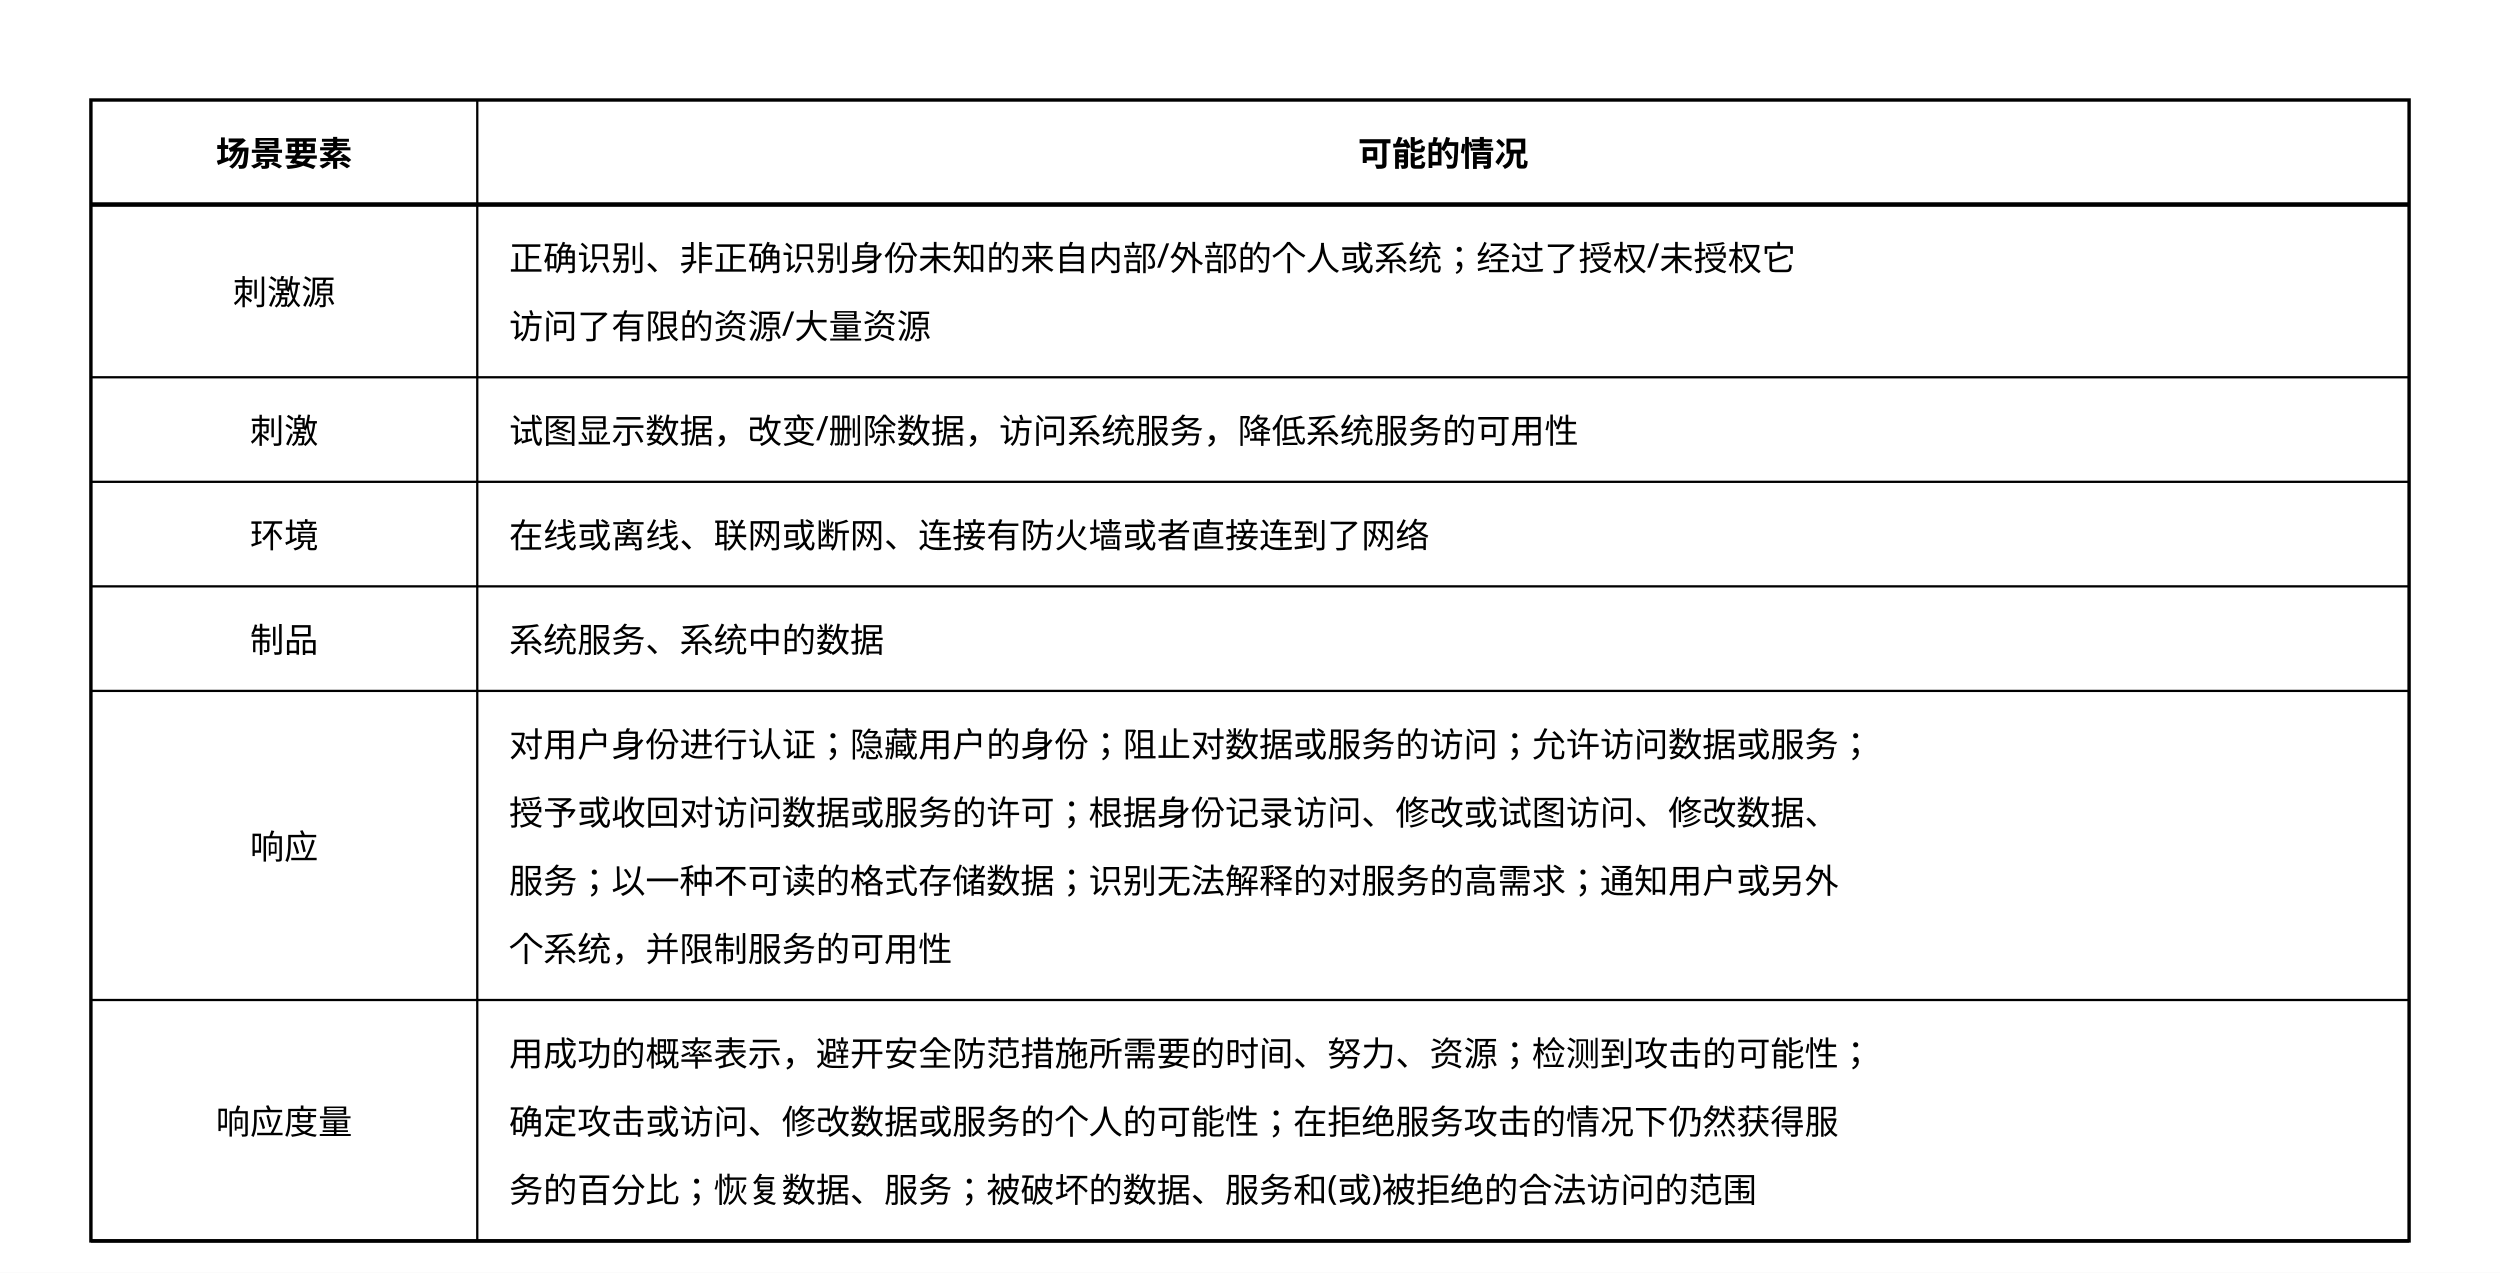
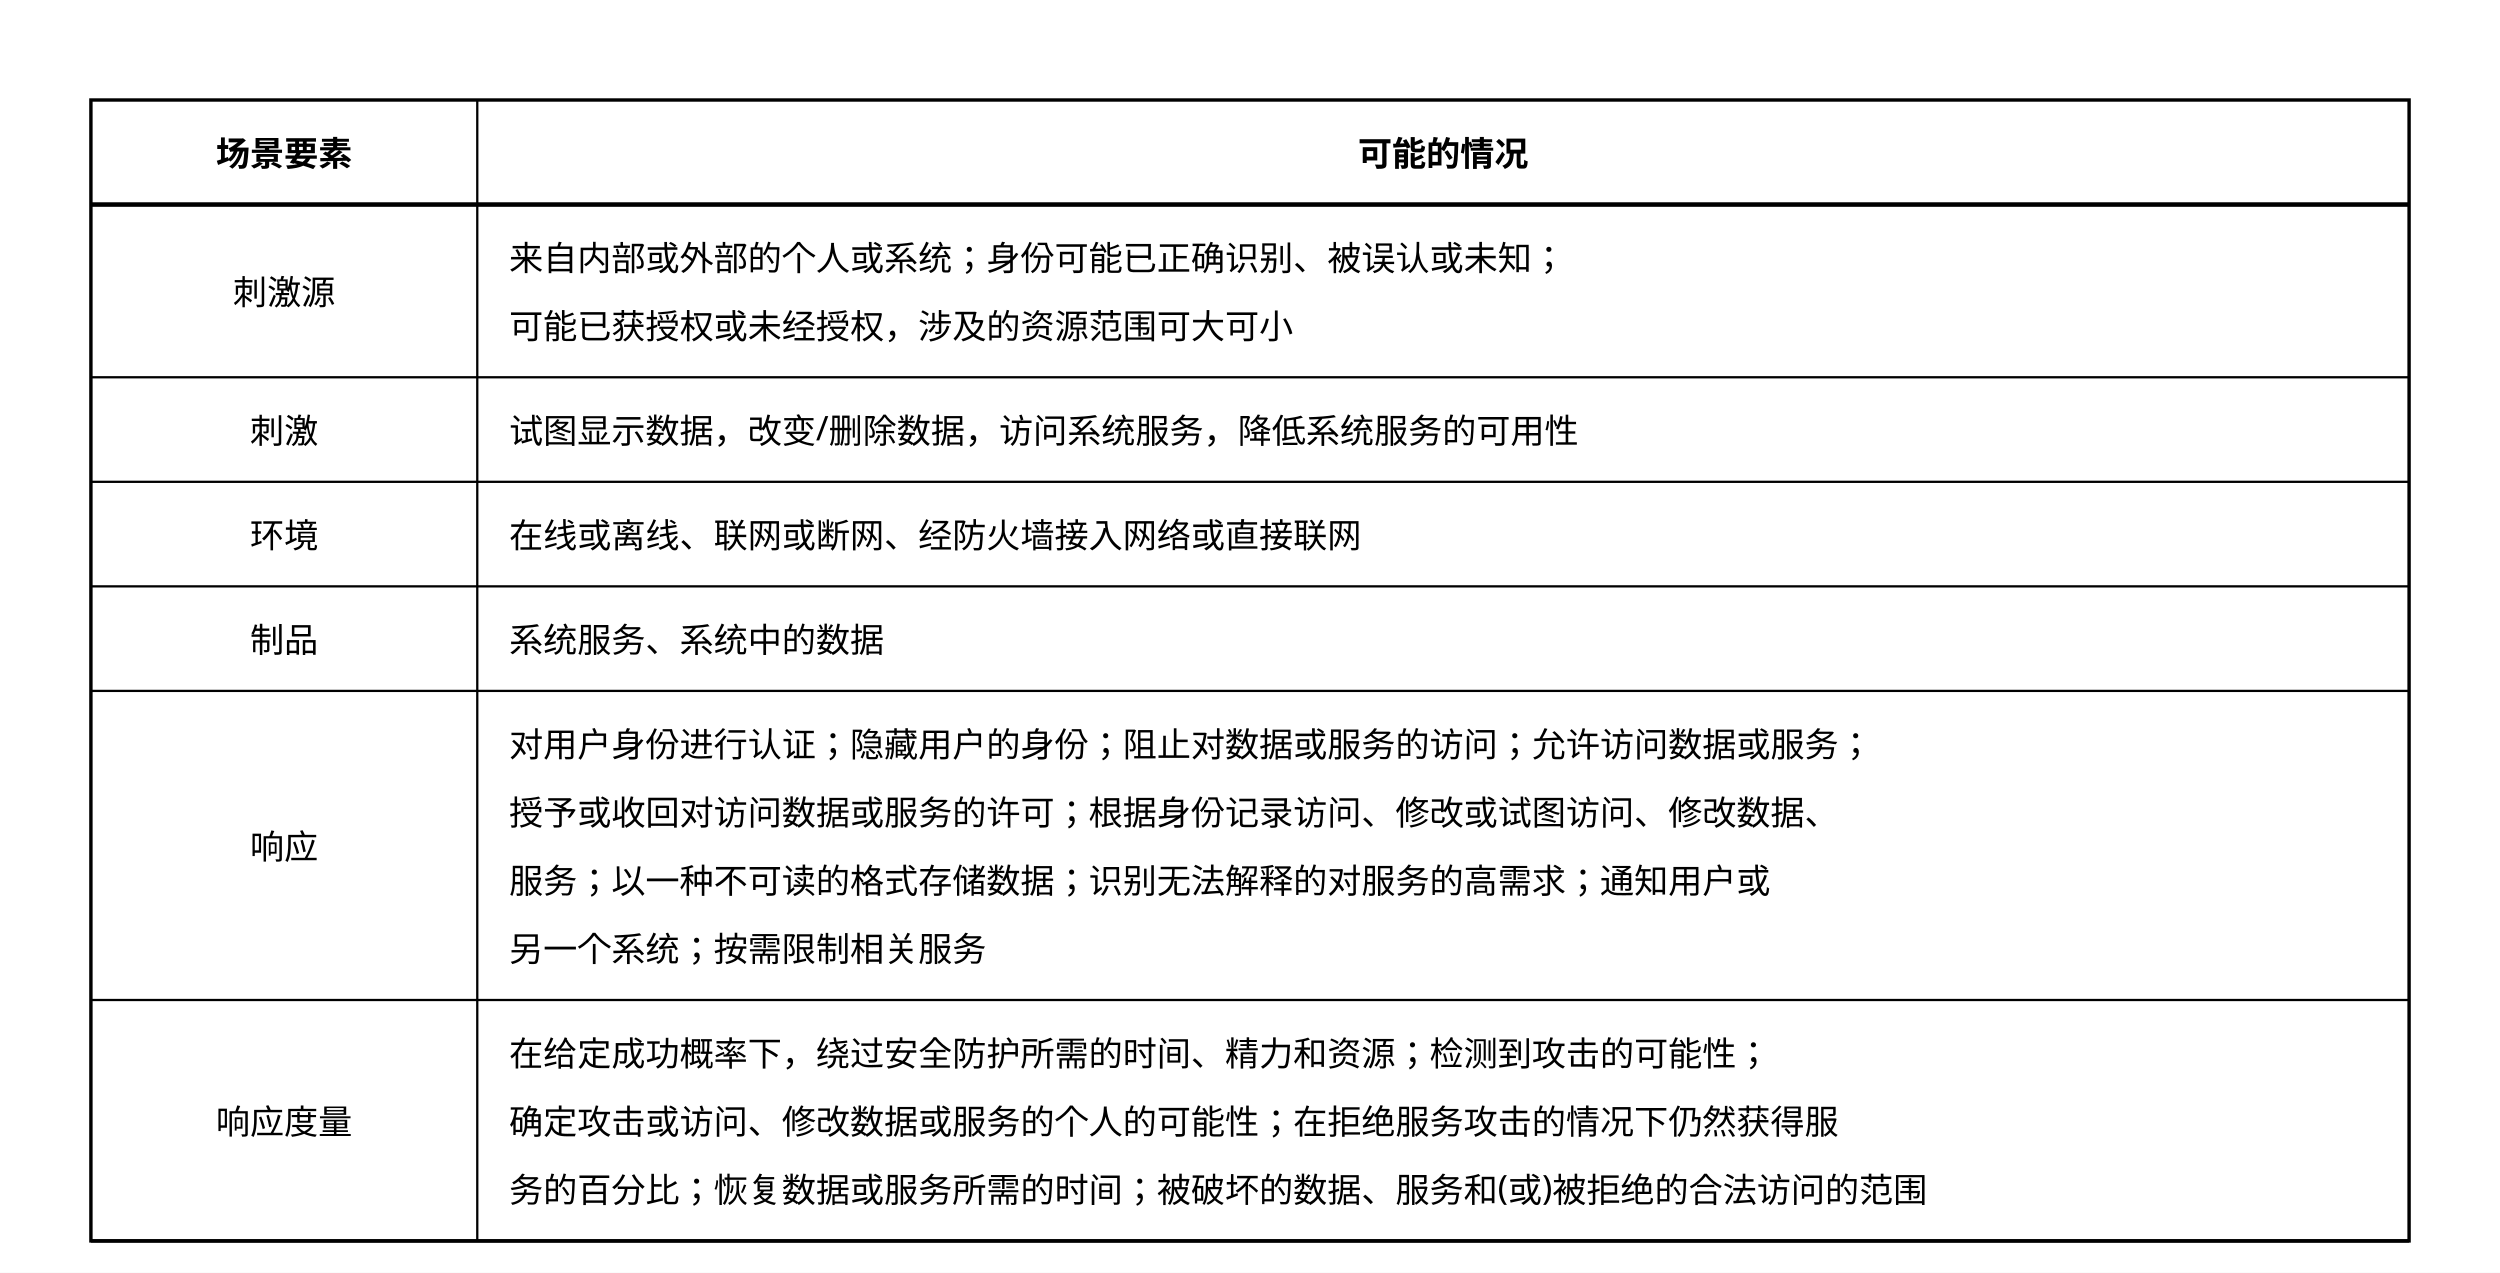
<svg xmlns="http://www.w3.org/2000/svg" width="1100" height="560" viewBox="0 0 1100 560">
  <rect x="0" y="0" width="1100" height="560" fill="#ffffff" />
  <rect x="40" y="44" width="1020" height="502" fill="none" stroke="#000000" stroke-width="1.5" />
  <line x1="210" y1="44" x2="210" y2="546" stroke="#000000" stroke-width="1" />
  <text x="125" y="73" text-anchor="middle" font-family="WenQuanYi Zen Hei, sans-serif" font-size="15" font-weight="bold" fill="#000000">场景要素</text>
  <text x="635" y="73" text-anchor="middle" font-family="WenQuanYi Zen Hei, sans-serif" font-size="15" font-weight="bold" fill="#000000">可能的情况</text>
  <line x1="40" y1="90" x2="1060" y2="90" stroke="#000000" stroke-width="2" />
  <text x="125" y="134" text-anchor="middle" font-family="WenQuanYi Zen Hei, sans-serif" font-size="15" fill="#000000">刺激源</text>
-   <text x="224" y="119" font-family="WenQuanYi Zen Hei, sans-serif" font-size="15" fill="#000000">正确识别、非正确识别身份未知的来自内部/外部的个人或系统；经过了授权/未授权它</text>
-   <text x="224" y="149" font-family="WenQuanYi Zen Hei, sans-serif" font-size="15" fill="#000000">访问了有限的资源/大量资源</text>
+   <text x="224" y="119" font-family="WenQuanYi Zen Hei, sans-serif" font-size="15" fill="#000000">来自内部或外部的个人或系统；身份可能已正确识别、被误认或未知；</text>
+   <text x="224" y="149" font-family="WenQuanYi Zen Hei, sans-serif" font-size="15" fill="#000000">可能已获授权或未经授权，涉及的资源范围可大可小</text>
  <line x1="40" y1="166" x2="1060" y2="166" stroke="#000000" stroke-width="1" />
  <text x="125" y="195" text-anchor="middle" font-family="WenQuanYi Zen Hei, sans-serif" font-size="15" fill="#000000">刺激</text>
  <text x="224" y="195" font-family="WenQuanYi Zen Hei, sans-serif" font-size="15" fill="#000000">试图显示数据，改变/删除数据，访问系统服务，降低系统服务的可用性</text>
  <line x1="40" y1="212" x2="1060" y2="212" stroke="#000000" stroke-width="1" />
  <text x="125" y="241" text-anchor="middle" font-family="WenQuanYi Zen Hei, sans-serif" font-size="15" fill="#000000">环境</text>
-   <text x="224" y="241" font-family="WenQuanYi Zen Hei, sans-serif" font-size="15" fill="#000000">在线或离线、联网或断网、连接有防火墙或者直接连到了网络</text>
+   <text x="224" y="241" font-family="WenQuanYi Zen Hei, sans-serif" font-size="15" fill="#000000">在线或离线、联网或断网、经防火墙接入网络或直接联网</text>
  <line x1="40" y1="258" x2="1060" y2="258" stroke="#000000" stroke-width="1" />
  <text x="125" y="287" text-anchor="middle" font-family="WenQuanYi Zen Hei, sans-serif" font-size="15" fill="#000000">制品</text>
  <text x="224" y="287" font-family="WenQuanYi Zen Hei, sans-serif" font-size="15" fill="#000000">系统服务、系统中的数据</text>
  <line x1="40" y1="304" x2="1060" y2="304" stroke="#000000" stroke-width="1" />
  <text x="125" y="378" text-anchor="middle" font-family="WenQuanYi Zen Hei, sans-serif" font-size="15" fill="#000000">响应</text>
  <text x="224" y="333" font-family="WenQuanYi Zen Hei, sans-serif" font-size="15" fill="#000000">对用户身份进行认证；隐藏用户的身份；阻止对数据或服务的访问；允许访问数据或服务；</text>
  <text x="224" y="363" font-family="WenQuanYi Zen Hei, sans-serif" font-size="15" fill="#000000">授予或收回对访问数据或服务的许可；根据身份记录访问、修改或试图访问、修改数据、</text>
-   <text x="224" y="393" font-family="WenQuanYi Zen Hei, sans-serif" font-size="15" fill="#000000">服务；以一种不可读的格式存储数据；识别无法解释的对服务的高需求；通知用户或另外</text>
-   <text x="224" y="423" font-family="WenQuanYi Zen Hei, sans-serif" font-size="15" fill="#000000">　个系统，并限制服务的可用性</text>
+   <text x="224" y="393" font-family="WenQuanYi Zen Hei, sans-serif" font-size="15" fill="#000000">服务；以一种不可读的格式存储数据；识别无法解释的对服务的高需求；通知用户或</text>
+   <text x="224" y="423" font-family="WenQuanYi Zen Hei, sans-serif" font-size="15" fill="#000000">另一个系统；按需限制相关服务</text>
  <line x1="40" y1="440" x2="1060" y2="440" stroke="#000000" stroke-width="1" />
  <text x="125" y="499" text-anchor="middle" font-family="WenQuanYi Zen Hei, sans-serif" font-size="15" fill="#000000">响应度量</text>
-   <text x="224" y="469" font-family="WenQuanYi Zen Hei, sans-serif" font-size="15" fill="#000000">用成功的概率表示，避开安全防范措施所需要的时间、努力、资源；检测到攻击的可能性；</text>
+   <text x="224" y="469" font-family="WenQuanYi Zen Hei, sans-serif" font-size="15" fill="#000000">在给定成功概率下，绕过安全防护所需的时间、精力和资源；检测到攻击的可能性；</text>
  <text x="224" y="499" font-family="WenQuanYi Zen Hei, sans-serif" font-size="15" fill="#000000">确定攻击或访问、修改数据或服务的个人的可能性；在拒绝服务攻击的情况下仍然获得服</text>
-   <text x="224" y="529" font-family="WenQuanYi Zen Hei, sans-serif" font-size="15" fill="#000000">务的百分比；恢复数据、服务；被破坏的数据、服务和(或)被拒绝的合法访问的范围</text>
+   <text x="224" y="529" font-family="WenQuanYi Zen Hei, sans-serif" font-size="15" fill="#000000">务的百分比；恢复数据或服务所需的时间；被破坏的数据、服务和(或)被拒绝的合法访问的范围</text>
  <line x1="40" y1="546" x2="1060" y2="546" stroke="#000000" stroke-width="1.5" />
</svg>
